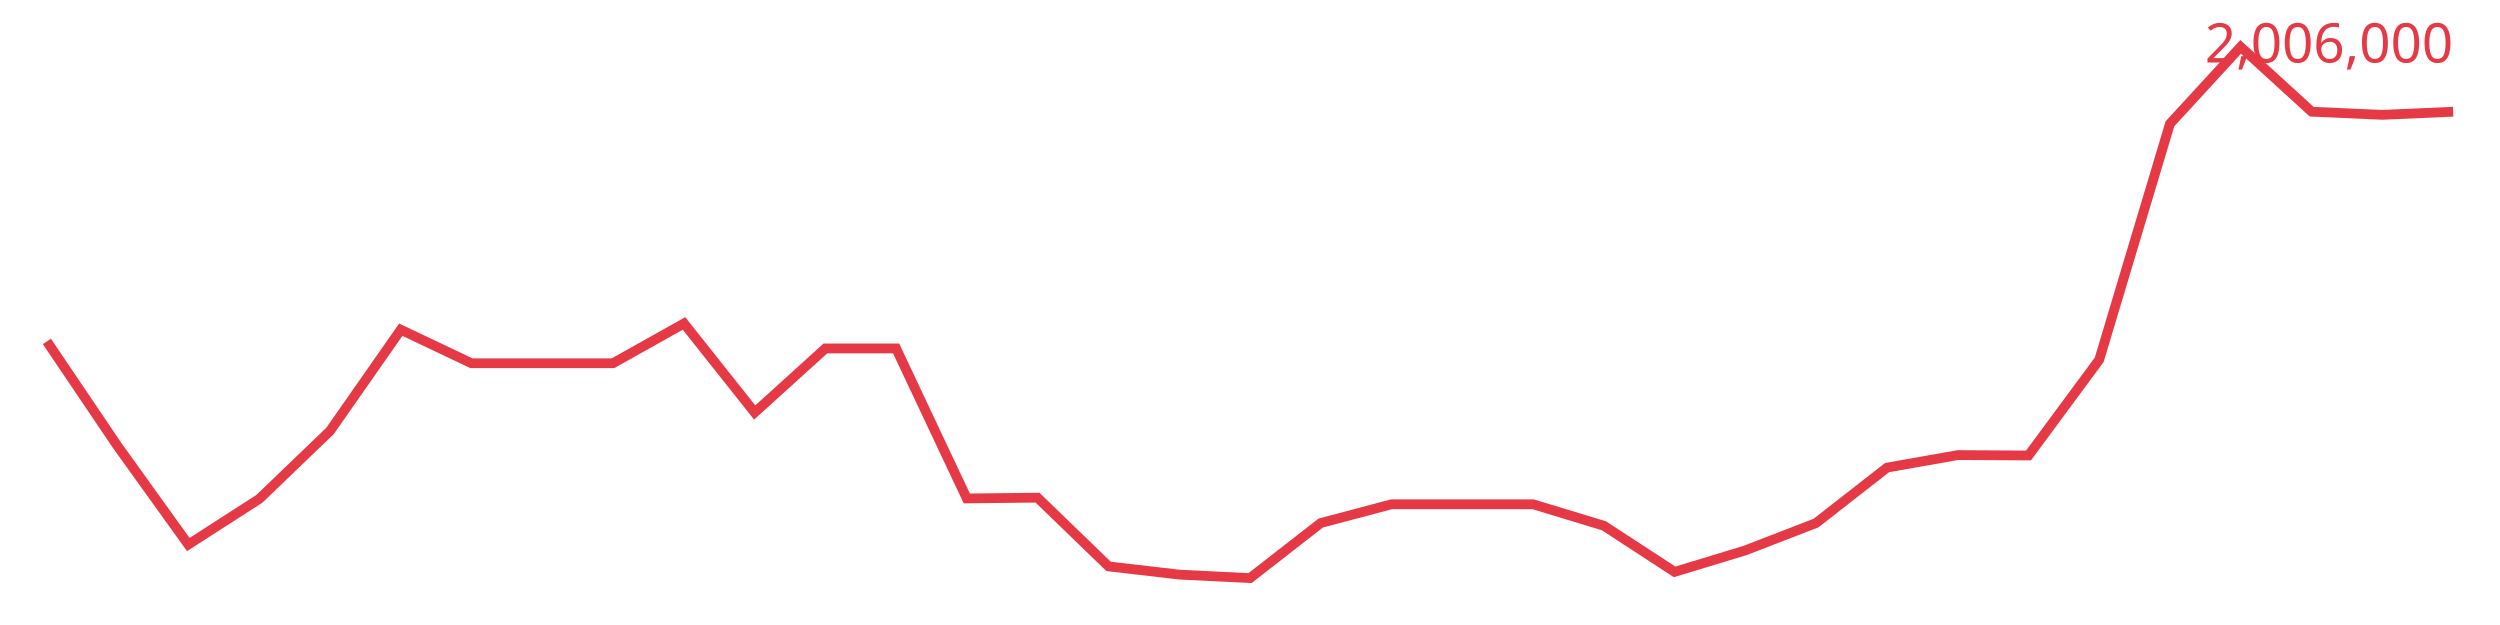
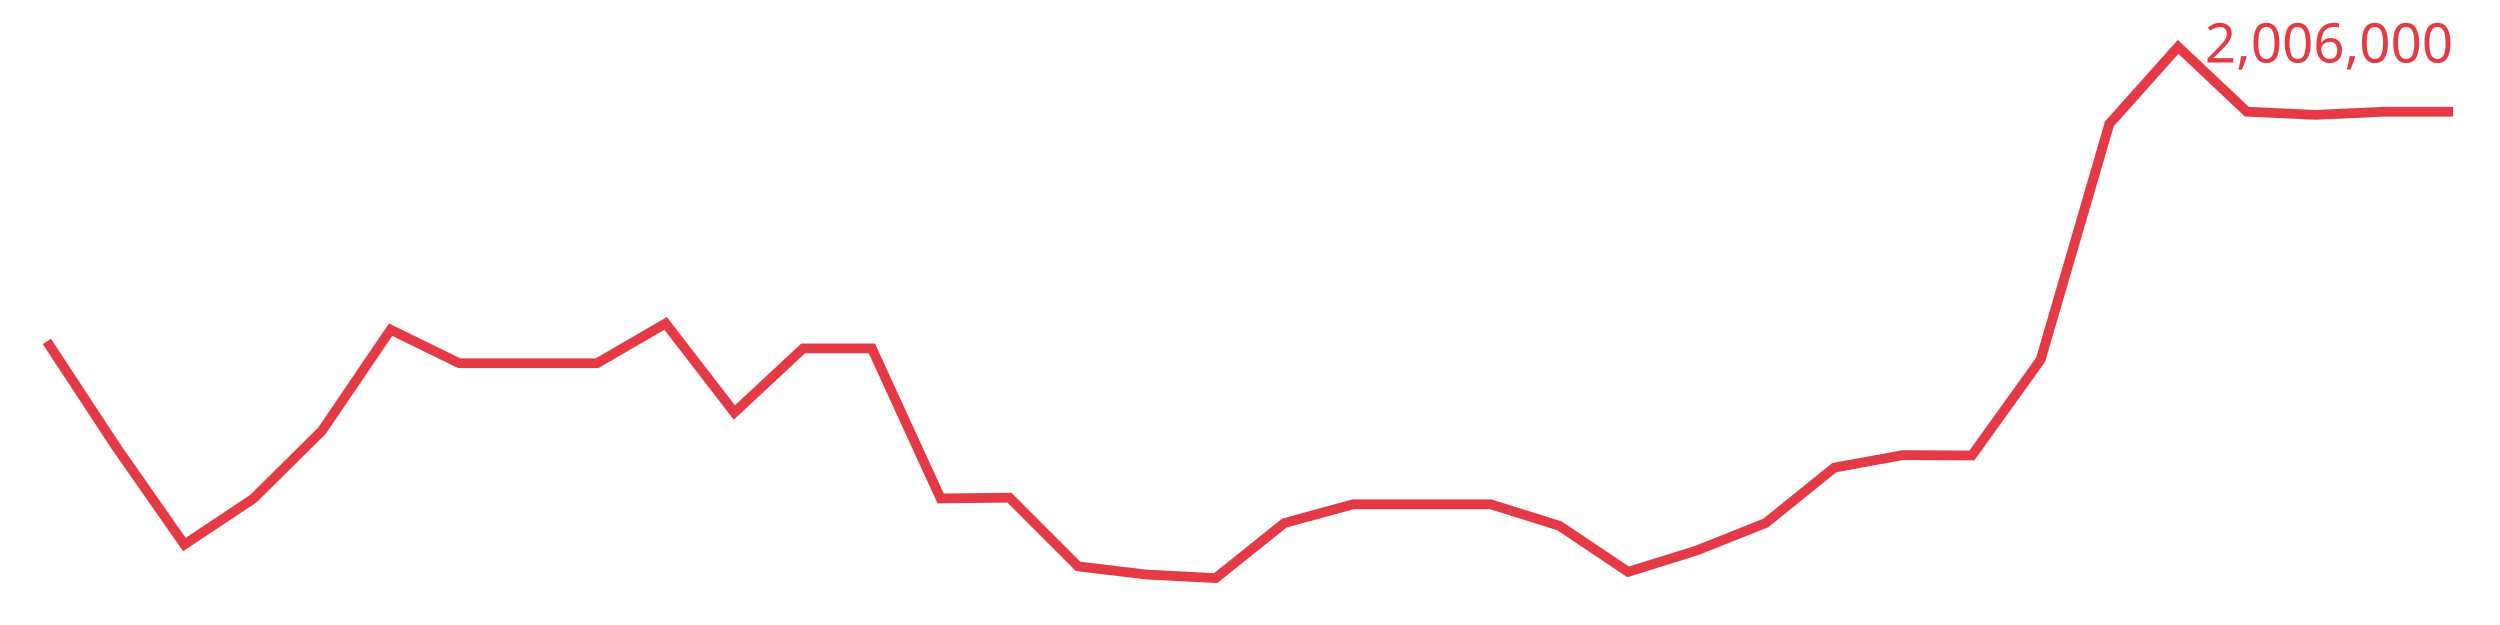
<svg xmlns="http://www.w3.org/2000/svg" viewBox="0 0 640 160" font-family="sans-serif">
-   <polyline fill="none" stroke="#e63946" stroke-width="2.5" points="12.0,87.4 30.1,114.2 48.2,139.4 66.4,127.7 84.5,110.3 102.6,84.4 120.7,93.0 138.8,93.0 156.9,93.0 175.1,82.8 193.2,105.6 211.3,89.2 229.4,89.2 247.5,127.6 265.6,127.4 283.8,145.0 301.9,147.1 320.0,148.0 338.1,133.9 356.2,129.1 374.4,129.1 392.5,129.1 410.6,134.6 428.7,146.4 446.8,140.9 464.9,133.9 483.1,119.7 501.2,116.5 519.3,116.6 537.4,92.1 555.5,31.7 573.6,12.0 591.8,28.6 609.9,29.4 628.0,28.6" />
+   <polyline fill="none" stroke="#e63946" stroke-width="2.5" points="12.0,87.4 29.6,114.2 47.2,139.4 64.8,127.7 82.4,110.3 100.0,84.4 117.6,93.0 135.2,93.0 152.8,93.0 170.4,82.8 188.0,105.6 205.6,89.2 223.2,89.2 240.8,127.6 258.4,127.4 276.0,145.0 293.6,147.1 311.2,148.0 328.8,133.9 346.4,129.1 364.0,129.1 381.6,129.1 399.2,134.6 416.8,146.4 434.4,140.9 452.0,133.9 469.6,119.7 487.2,116.5 504.8,116.6 522.4,92.1 540.0,31.7 557.6,12.0 575.2,28.6 592.8,29.4 610.4,28.6 628.0,28.6" />
  <text x="628" y="16" text-anchor="end" font-size="14" fill="#e63946">2,006,000</text>
</svg>
